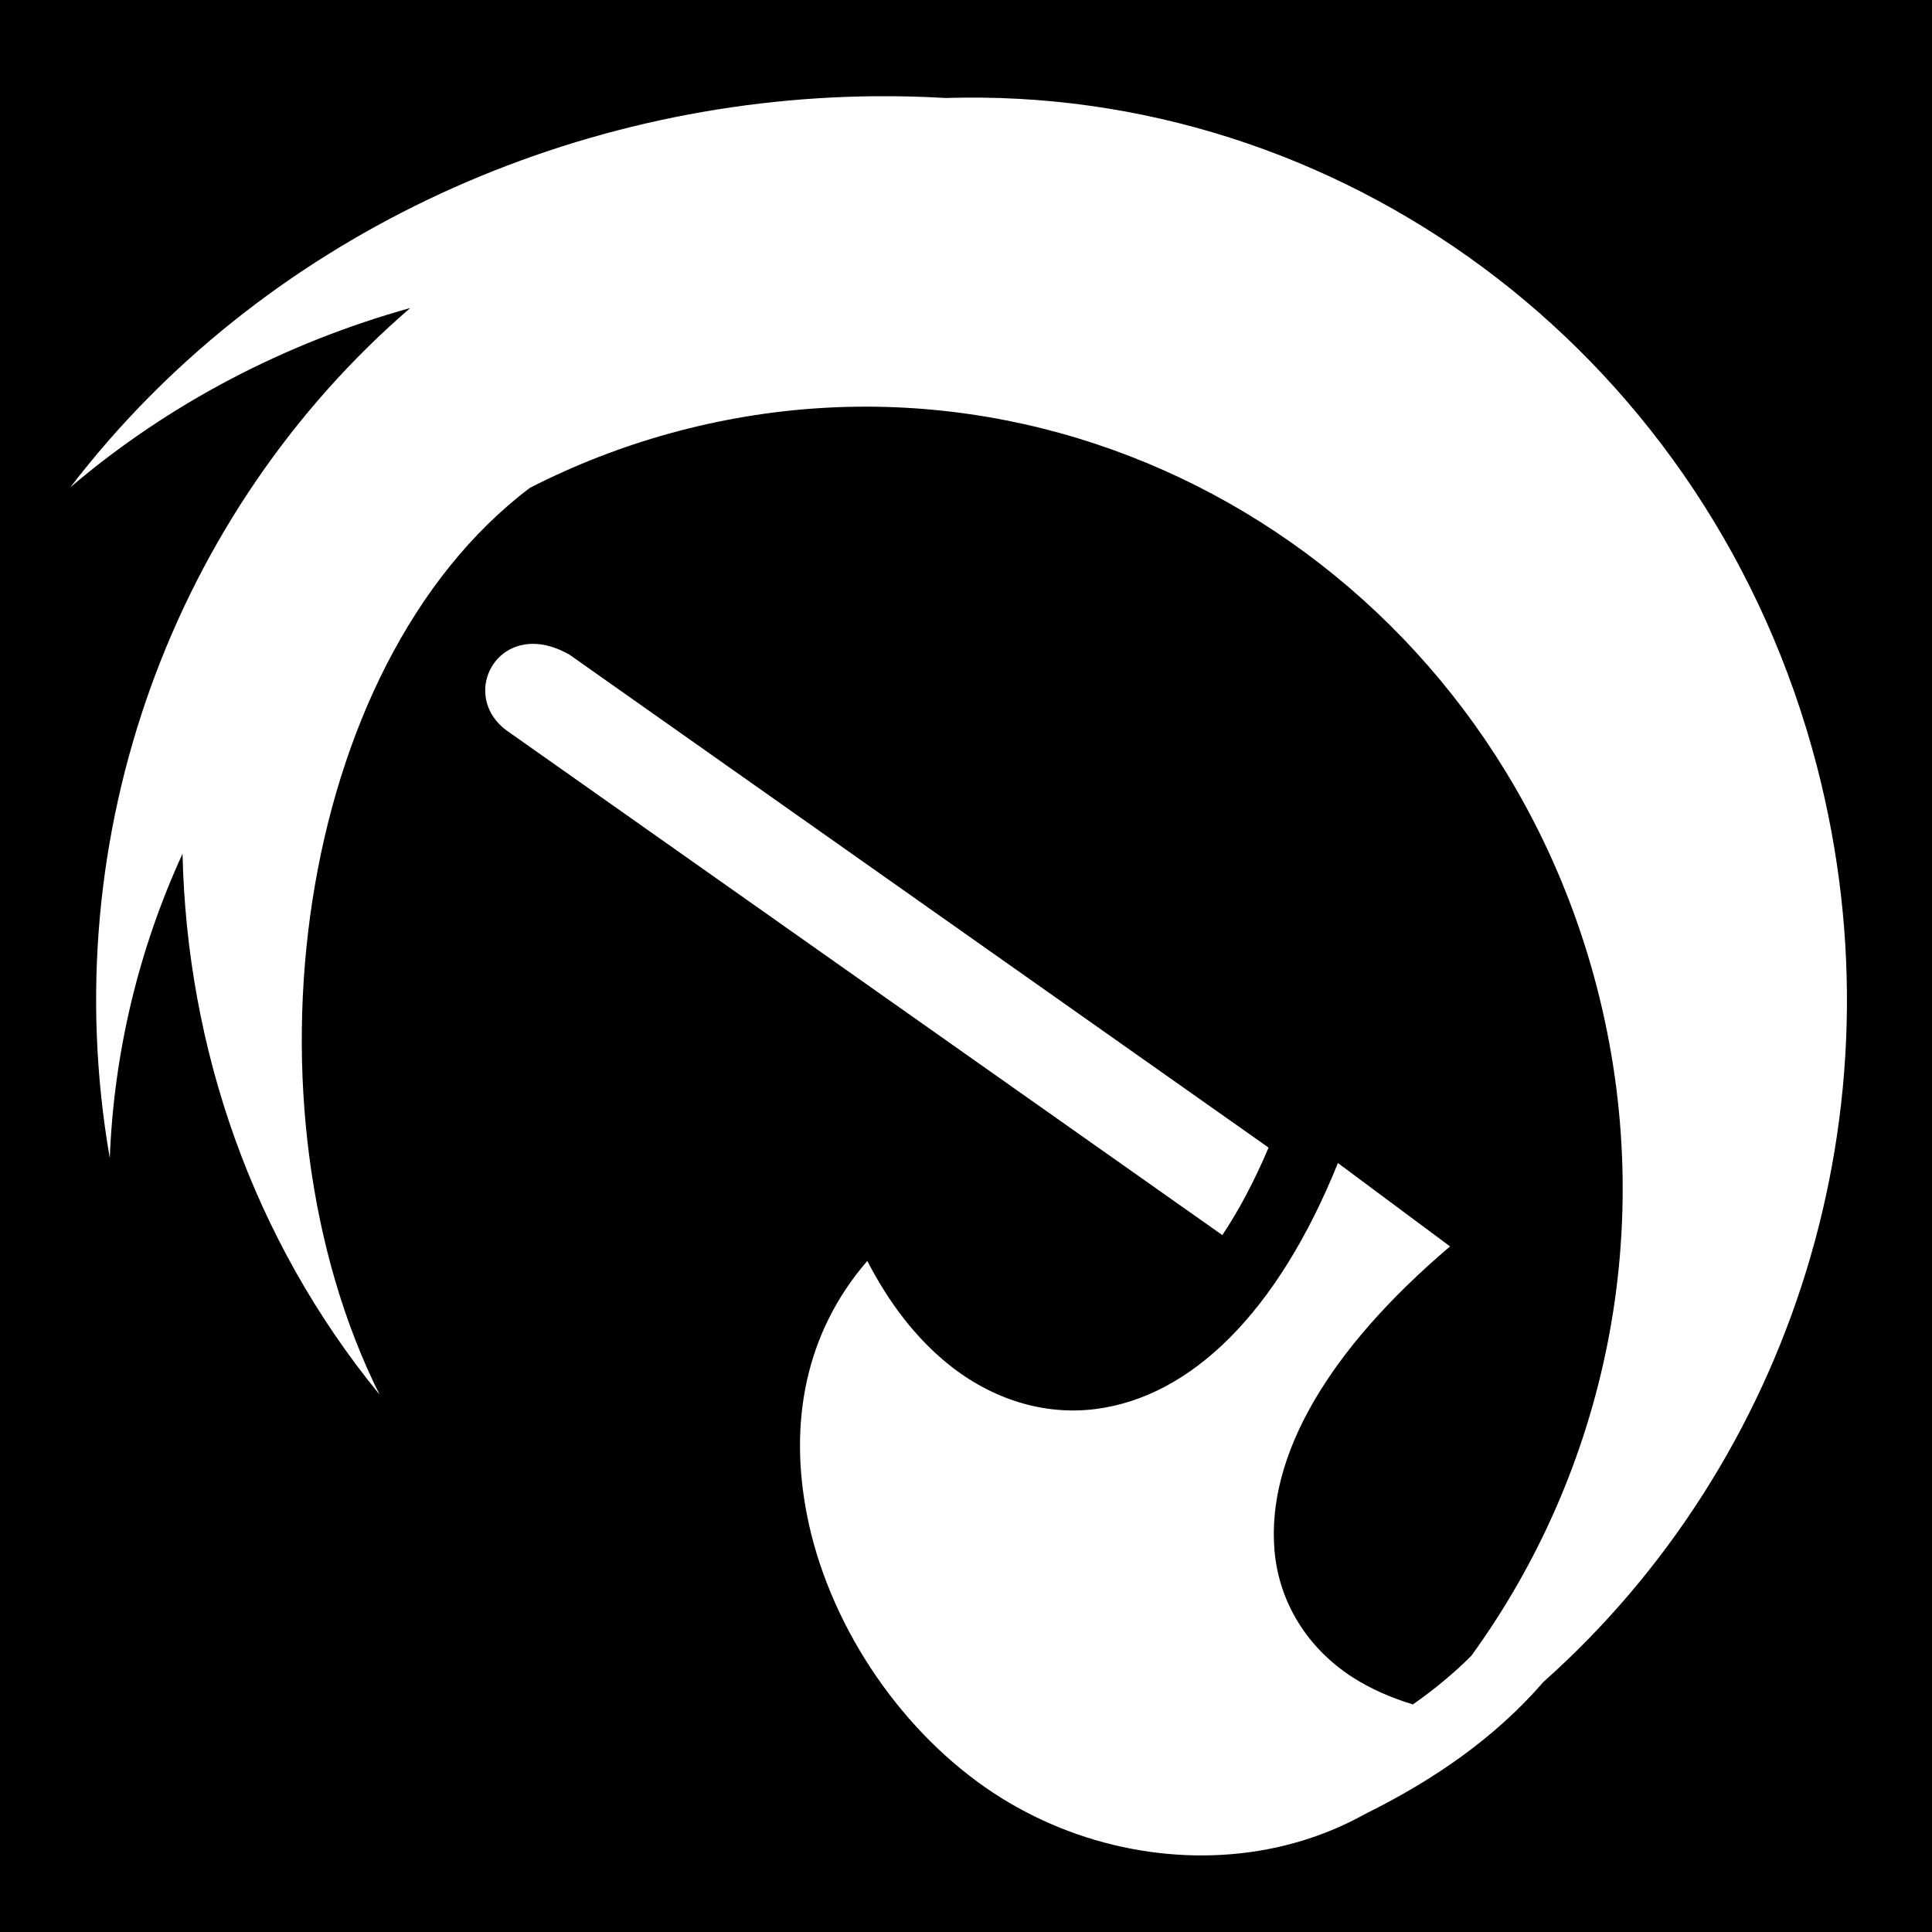
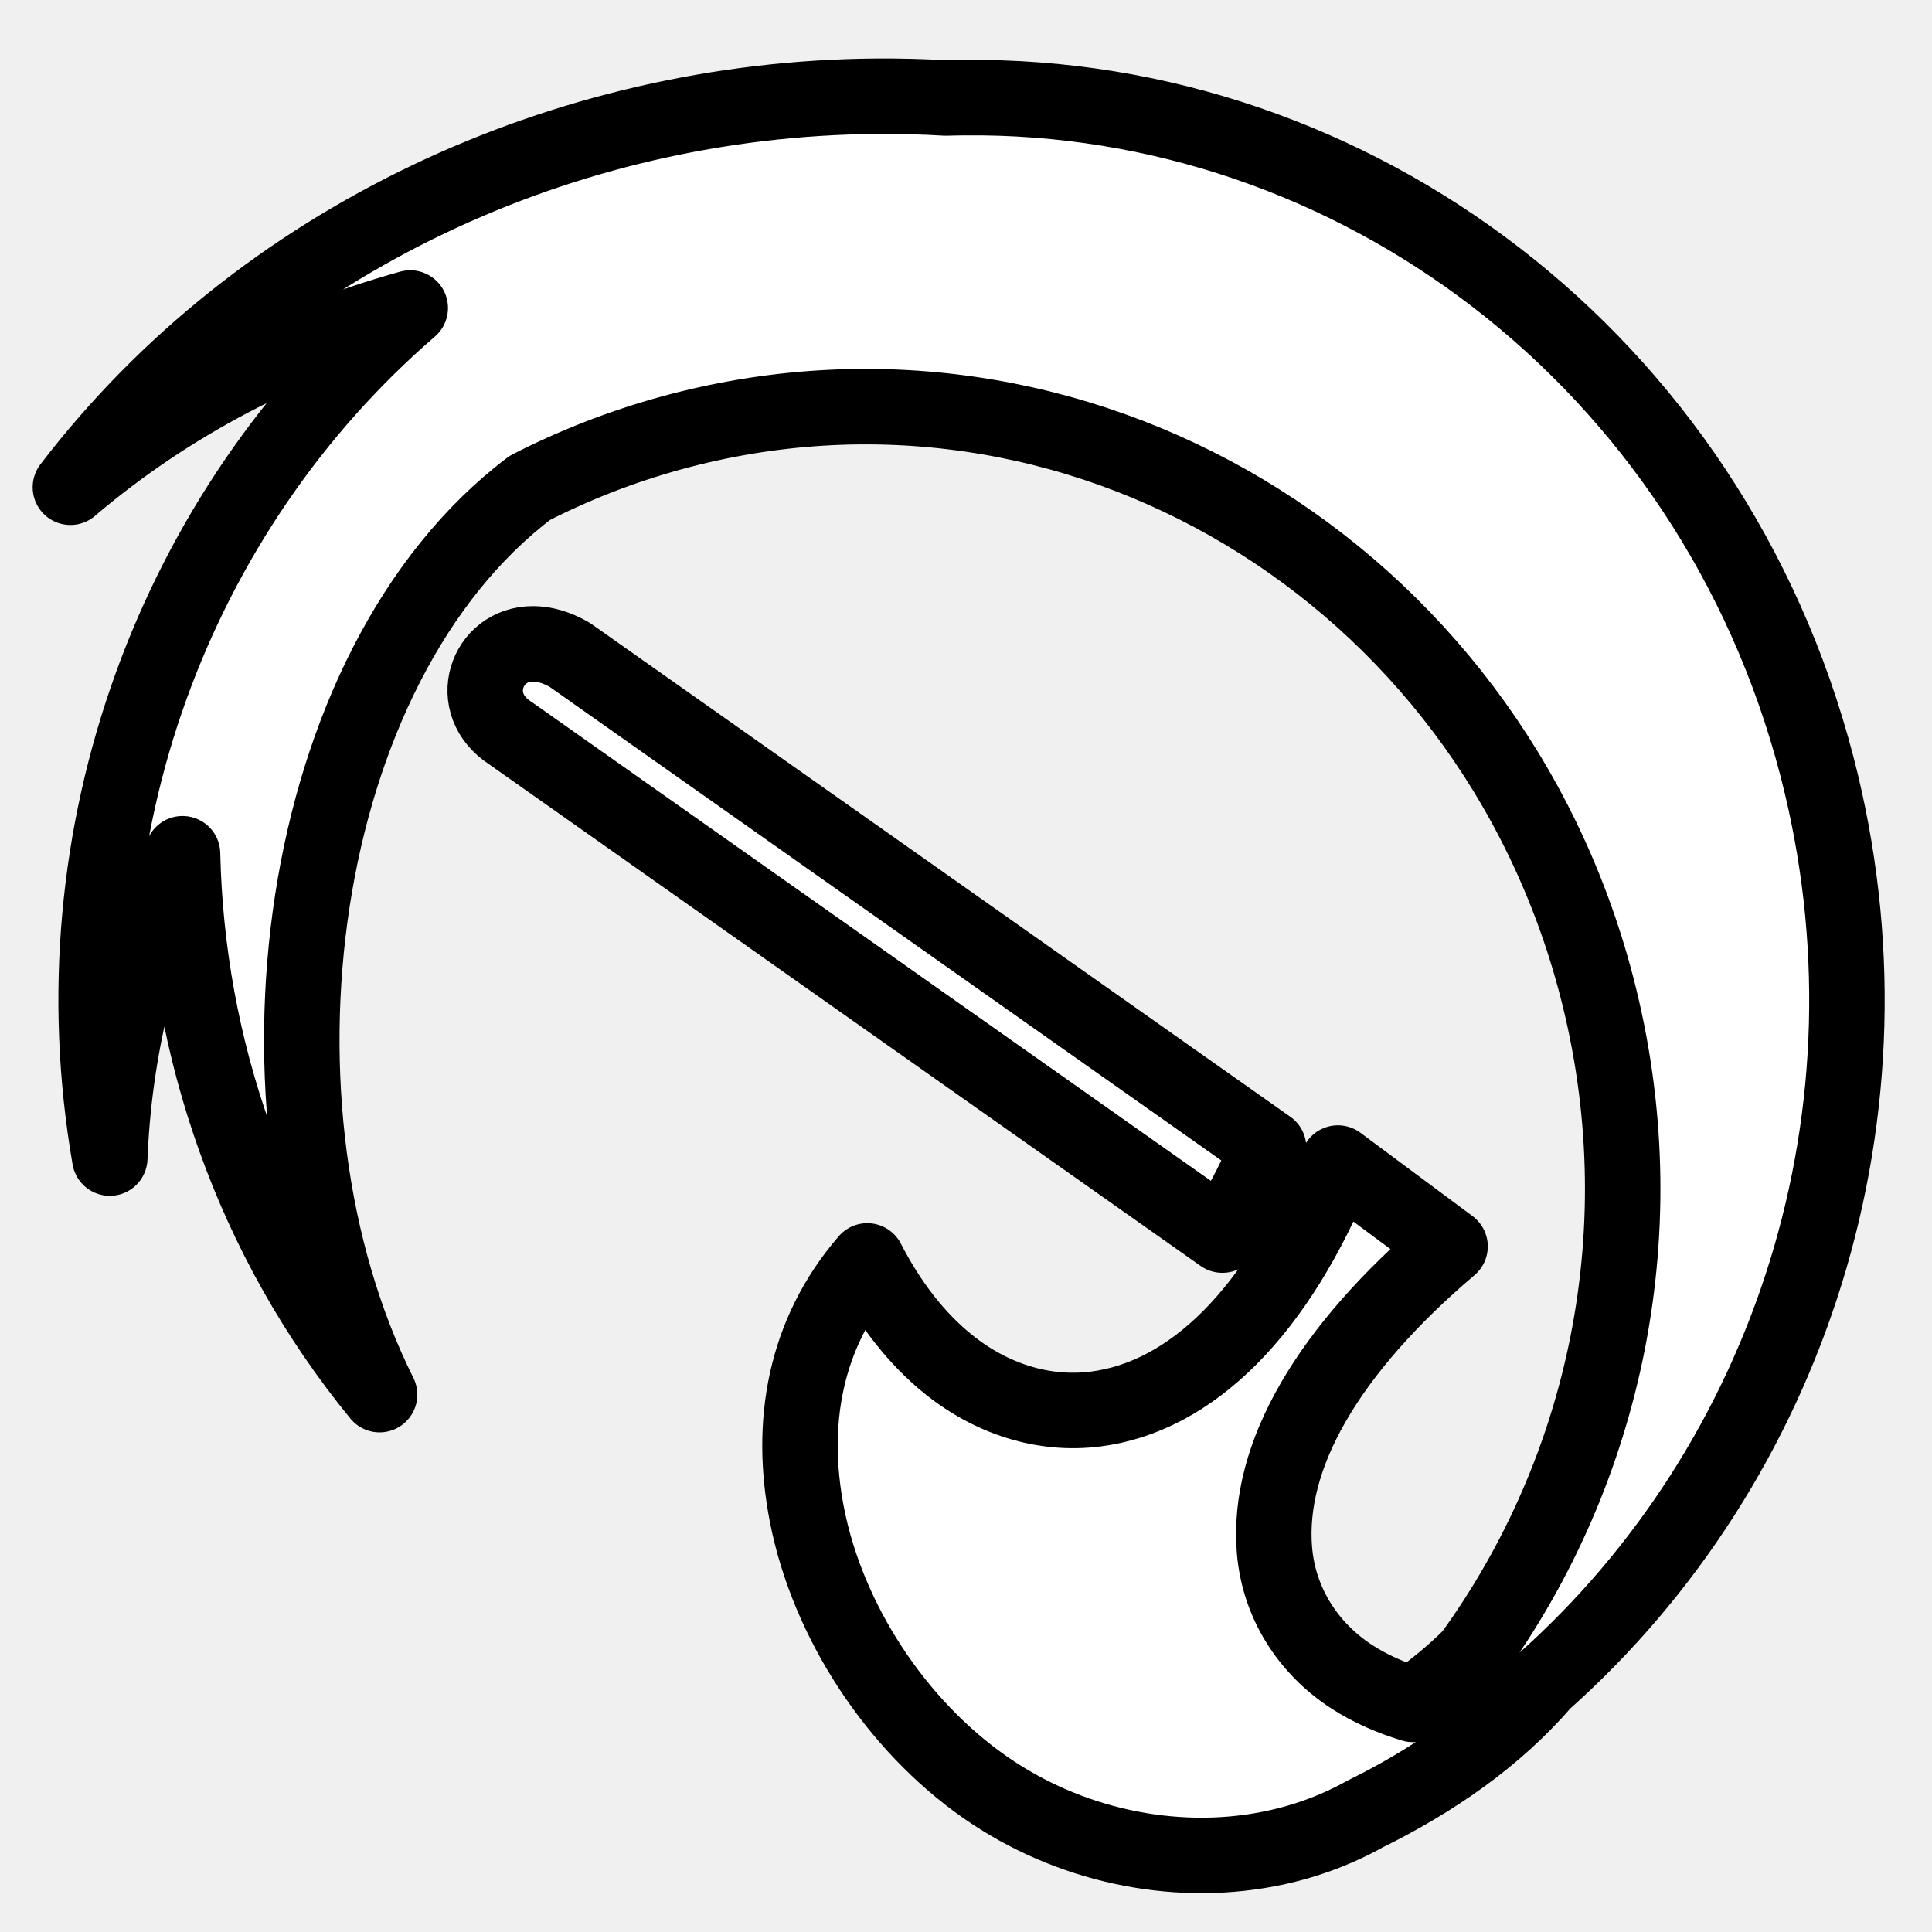
- <svg xmlns="http://www.w3.org/2000/svg" viewBox="0 0 512 512" style="height: 512px; width: 512px;">
-   <path d="M0 0h512v512H0z" fill="#000" fill-opacity="1" />
+ <svg xmlns="http://www.w3.org/2000/svg" viewBox="0 0 512 512" style="height: 512px; width: 512px; overflow: visible;">
  <g class="" transform="translate(0,0)" style="">
-     <path d="M231.97 25.5c-82.09.7-162.87 37.735-213.314 103.625 26.08-22.208 57.052-38.305 90.063-47.5-62.24 53.704-94.583 139.09-79.626 225.28a213.03 213.03 0 0 1 19.28-80.655c1.154 51.488 18.492 102.143 52.22 143.344-38.003-76.004-22.756-193.02 39.844-240.313a196.4 196.4 0 0 1 37.093-14.436C284.597 85.27 394.467 151.13 423.157 261.5c16.562 63.723 2.315 128.343-33.25 177.313-4.68 4.68-9.852 8.942-15.47 12.875-5.947-1.8-11.324-4.187-16.03-7.22-12.01-7.737-19.51-19.947-20.656-33.624-2.096-24.99 14.13-53.014 46.53-80.53l-29.717-22.095c-16.038 39.73-38.954 61.946-64.188 65.186-13.836 1.777-27.648-2.677-39.03-11.844-8.41-6.77-15.634-16.017-21.5-27.406-16.69 19.306-20.72 43.155-16 67.28 5.483 28.04 23.502 55.683 47.28 72.252 21.973 15.312 49.595 21.202 74.813 16.375 9.043-1.732 17.75-4.832 25.843-9.344 18.055-8.925 34.396-20.126 47.25-35 65.17-57.975 96.26-151.12 72.47-242.658C453.52 95.415 358.743 24.782 255.47 25.875c-1.612.017-3.23.042-4.845.094-6.22-.368-12.44-.523-18.656-.47zm-90.657 145.125c-12.53-.06-18.07 15.934-6.063 23.656l188.688 133.032c4.29-6.45 8.42-14.145 12.25-23.187L150.968 173.53c-3.503-2.022-6.764-2.89-9.655-2.905z" fill="#fff" fill-opacity="1" />
+     <path d="M231.97 25.5c-82.09.7-162.87 37.735-213.314 103.625 26.08-22.208 57.052-38.305 90.063-47.5-62.24 53.704-94.583 139.09-79.626 225.28a213.03 213.03 0 0 1 19.28-80.655c1.154 51.488 18.492 102.143 52.22 143.344-38.003-76.004-22.756-193.02 39.844-240.313a196.4 196.4 0 0 1 37.093-14.436C284.597 85.27 394.467 151.13 423.157 261.5c16.562 63.723 2.315 128.343-33.25 177.313-4.68 4.68-9.852 8.942-15.47 12.875-5.947-1.8-11.324-4.187-16.03-7.22-12.01-7.737-19.51-19.947-20.656-33.624-2.096-24.99 14.13-53.014 46.53-80.53l-29.717-22.095c-16.038 39.73-38.954 61.946-64.188 65.186-13.836 1.777-27.648-2.677-39.03-11.844-8.41-6.77-15.634-16.017-21.5-27.406-16.69 19.306-20.72 43.155-16 67.28 5.483 28.04 23.502 55.683 47.28 72.252 21.973 15.312 49.595 21.202 74.813 16.375 9.043-1.732 17.75-4.832 25.843-9.344 18.055-8.925 34.396-20.126 47.25-35 65.17-57.975 96.26-151.12 72.47-242.658C453.52 95.415 358.743 24.782 255.47 25.875c-1.612.017-3.23.042-4.845.094-6.22-.368-12.44-.523-18.656-.47zm-90.657 145.125c-12.53-.06-18.07 15.934-6.063 23.656l188.688 133.032c4.29-6.45 8.42-14.145 12.25-23.187L150.968 173.53c-3.503-2.022-6.764-2.89-9.655-2.905z" fill="#fff" fill-opacity="1" stroke="#000" stroke-width="20" stroke-linejoin="round" stroke-linecap="round" />
  </g>
</svg>
